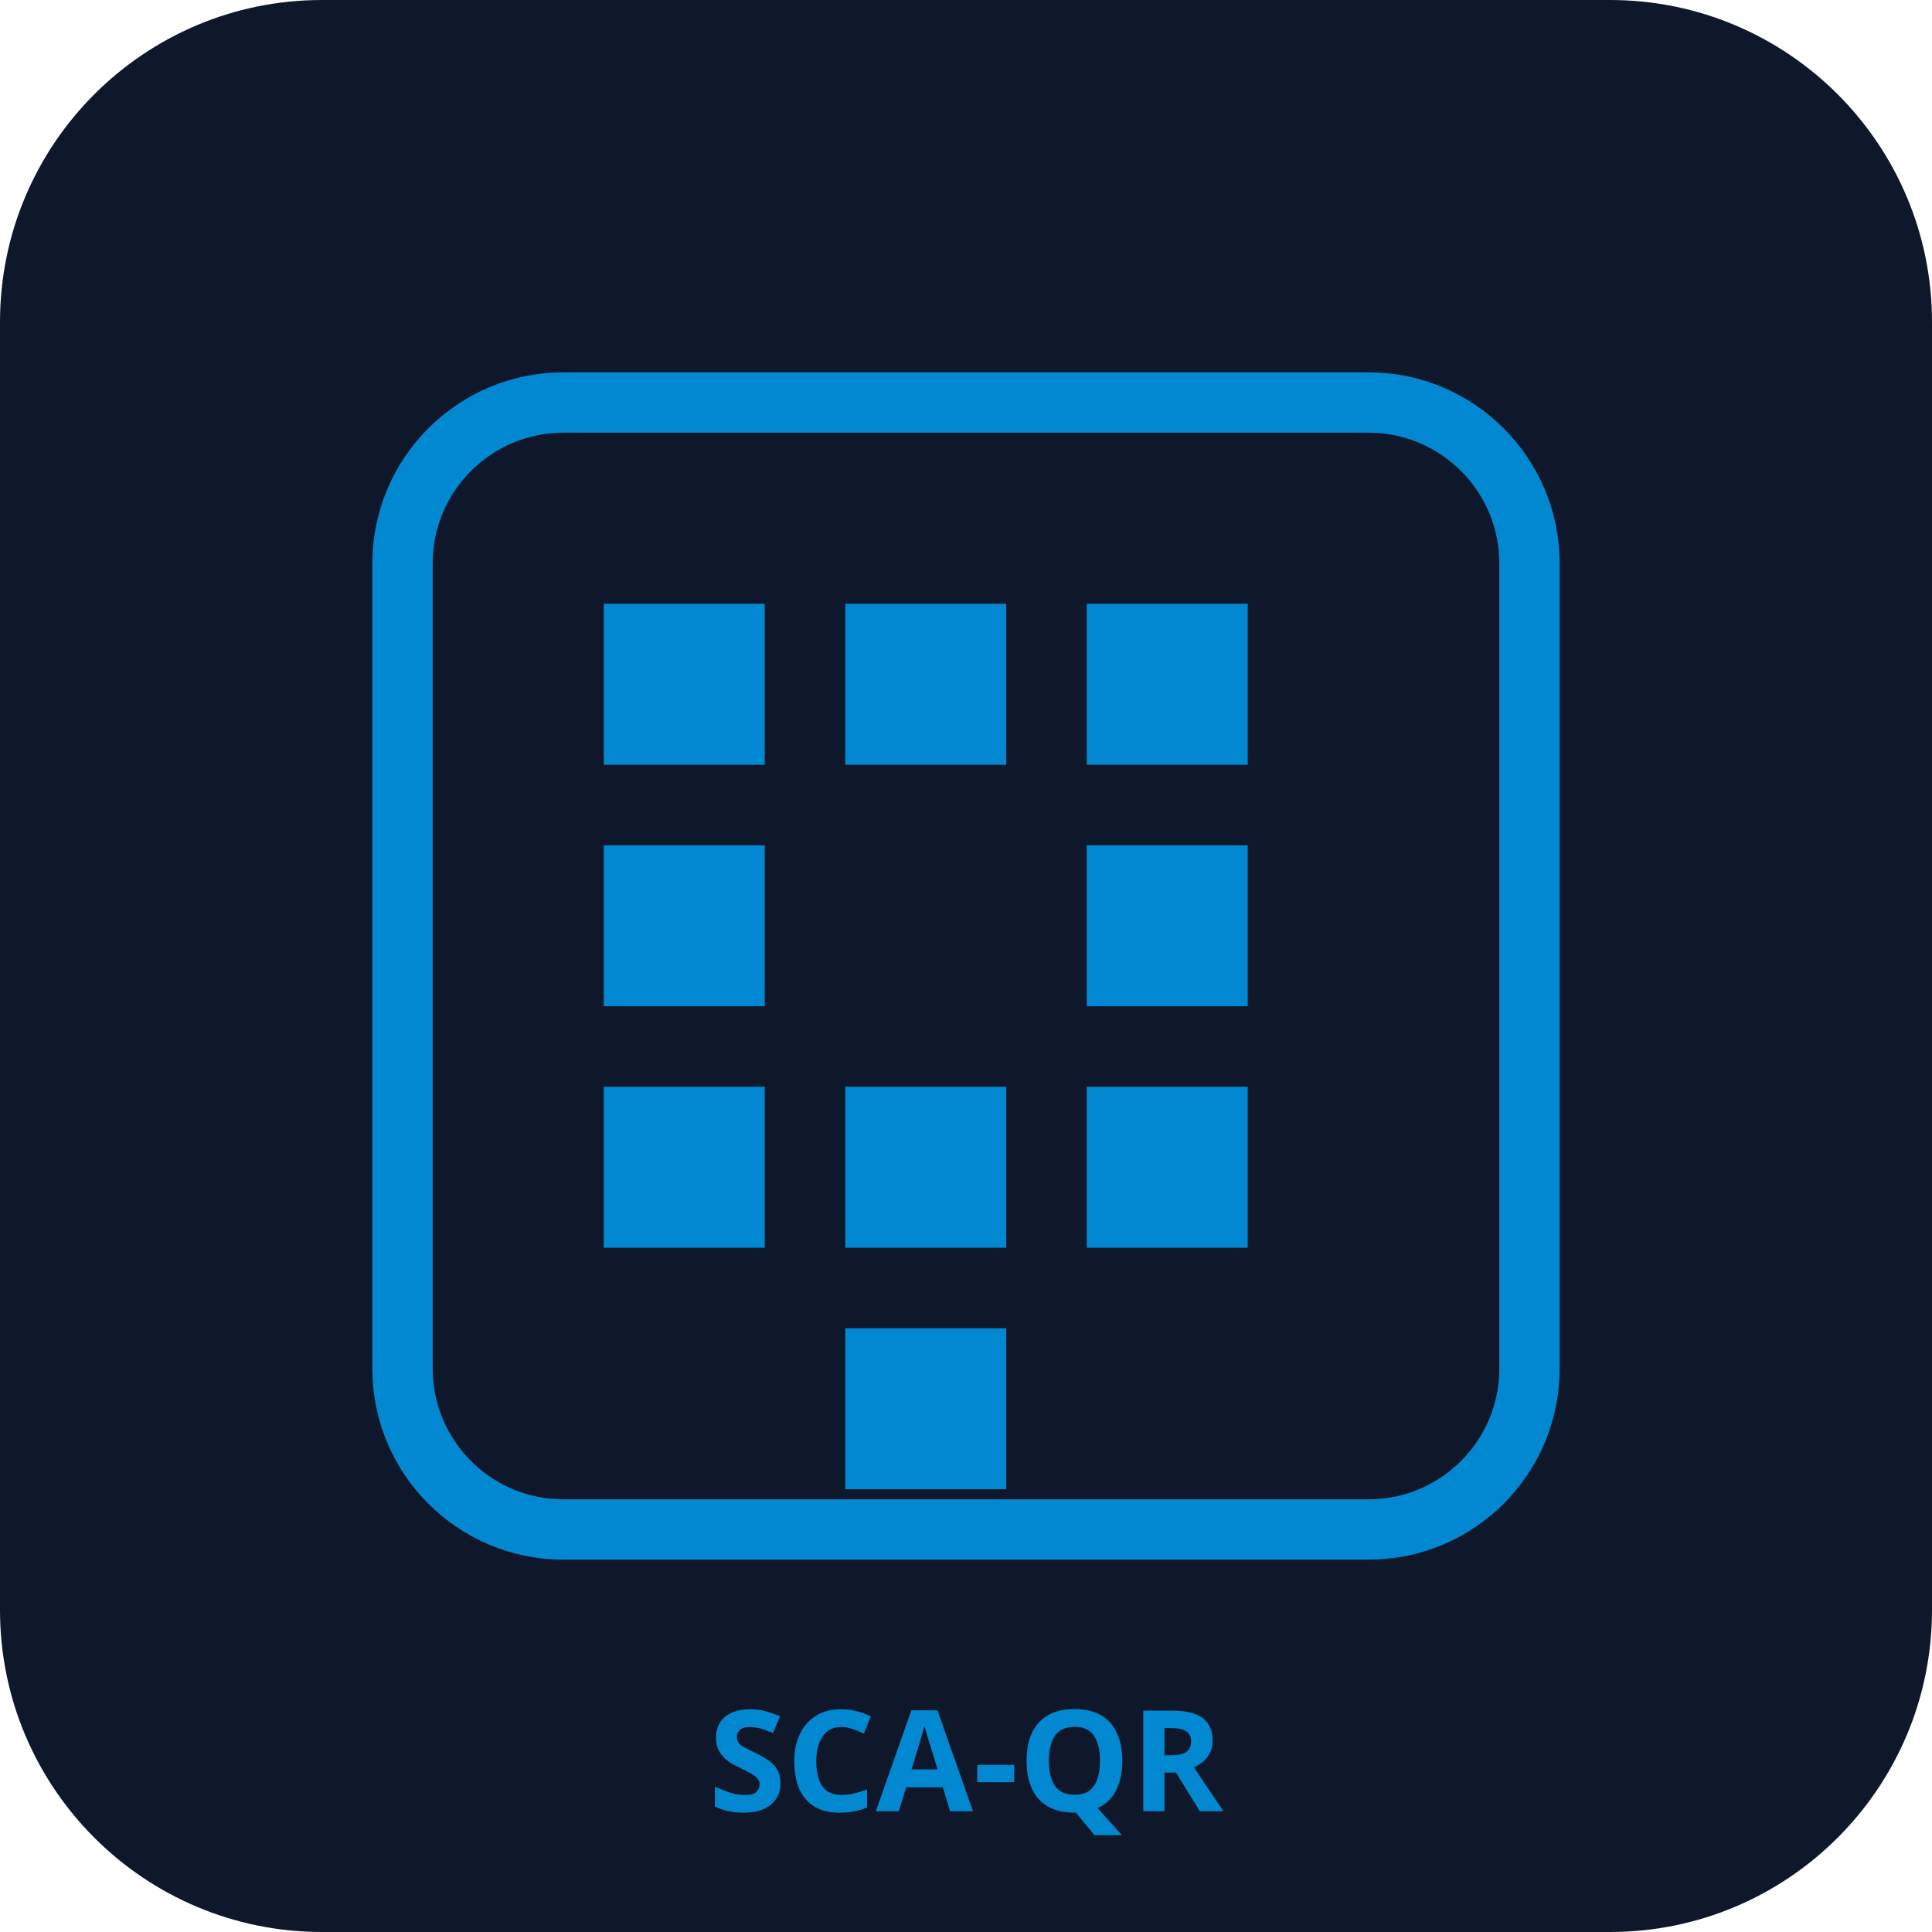
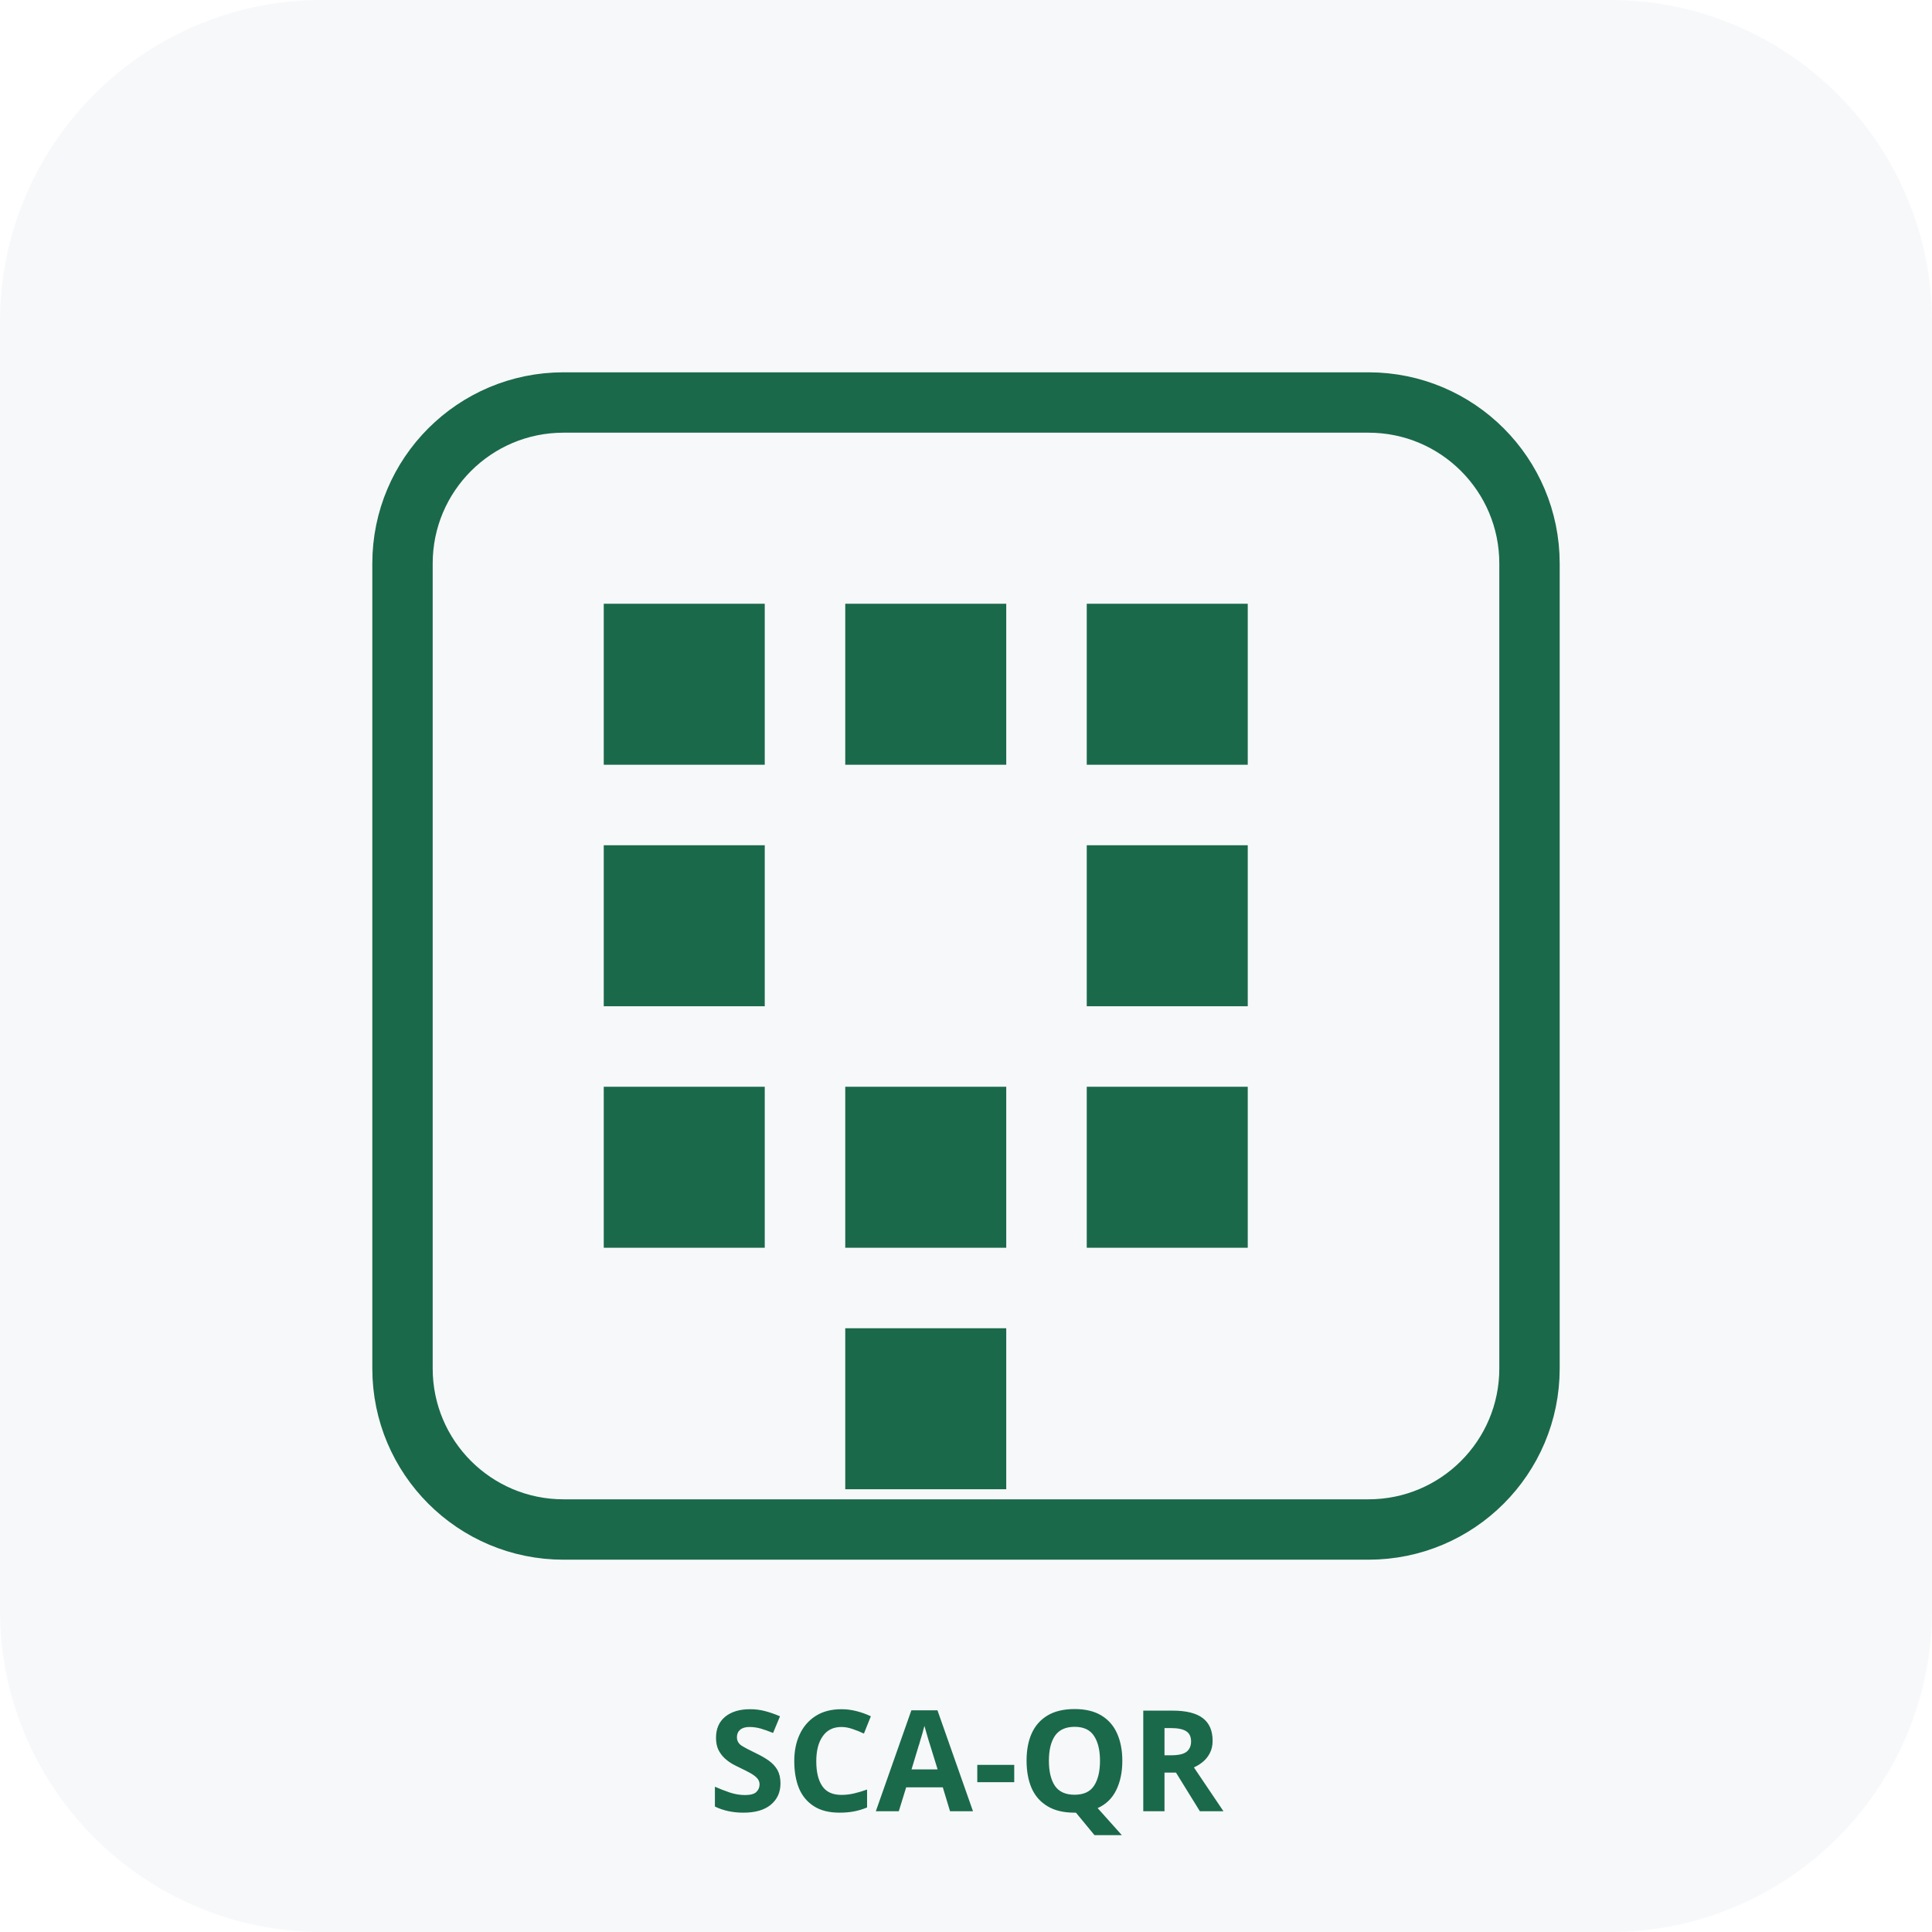
<svg xmlns="http://www.w3.org/2000/svg" viewBox="0 0 192 192" width="192" height="192">
-   <rect width="192" height="192" rx="32" fill="#0f172a" />
-   <rect x="40" y="40" width="112" height="112" rx="16" fill="none" stroke="#0288d1" stroke-width="6" />
-   <rect x="60" y="60" width="16" height="16" fill="#0288d1" />
-   <rect x="84" y="60" width="16" height="16" fill="#0288d1" />
-   <rect x="108" y="60" width="16" height="16" fill="#0288d1" />
-   <rect x="60" y="84" width="16" height="16" fill="#0288d1" />
-   <rect x="108" y="84" width="16" height="16" fill="#0288d1" />
-   <rect x="60" y="108" width="16" height="16" fill="#0288d1" />
-   <rect x="84" y="108" width="16" height="16" fill="#0288d1" />
-   <rect x="108" y="108" width="16" height="16" fill="#0288d1" />
-   <rect x="84" y="132" width="16" height="16" fill="#0288d1" />
-   <text x="96" y="180" text-anchor="middle" fill="#0288d1" font-family="sans-serif" font-size="14" font-weight="bold">SCA-QR</text>
+   <rect width="192" height="192" rx="32" fill="#f7f8fa" />
+   <rect x="40" y="40" width="112" height="112" rx="16" fill="none" stroke="#1a694b" stroke-width="6" />
+   <rect x="60" y="60" width="16" height="16" fill="#1a694b" />
+   <rect x="84" y="60" width="16" height="16" fill="#1a694b" />
+   <rect x="108" y="60" width="16" height="16" fill="#1a694b" />
+   <rect x="60" y="84" width="16" height="16" fill="#1a694b" />
+   <rect x="108" y="84" width="16" height="16" fill="#1a694b" />
+   <rect x="60" y="108" width="16" height="16" fill="#1a694b" />
+   <rect x="84" y="108" width="16" height="16" fill="#1a694b" />
+   <rect x="108" y="108" width="16" height="16" fill="#1a694b" />
+   <rect x="84" y="132" width="16" height="16" fill="#1a694b" />
+   <text x="96" y="180" text-anchor="middle" fill="#1a694b" font-family="sans-serif" font-size="14" font-weight="bold">SCA-QR</text>
</svg>
